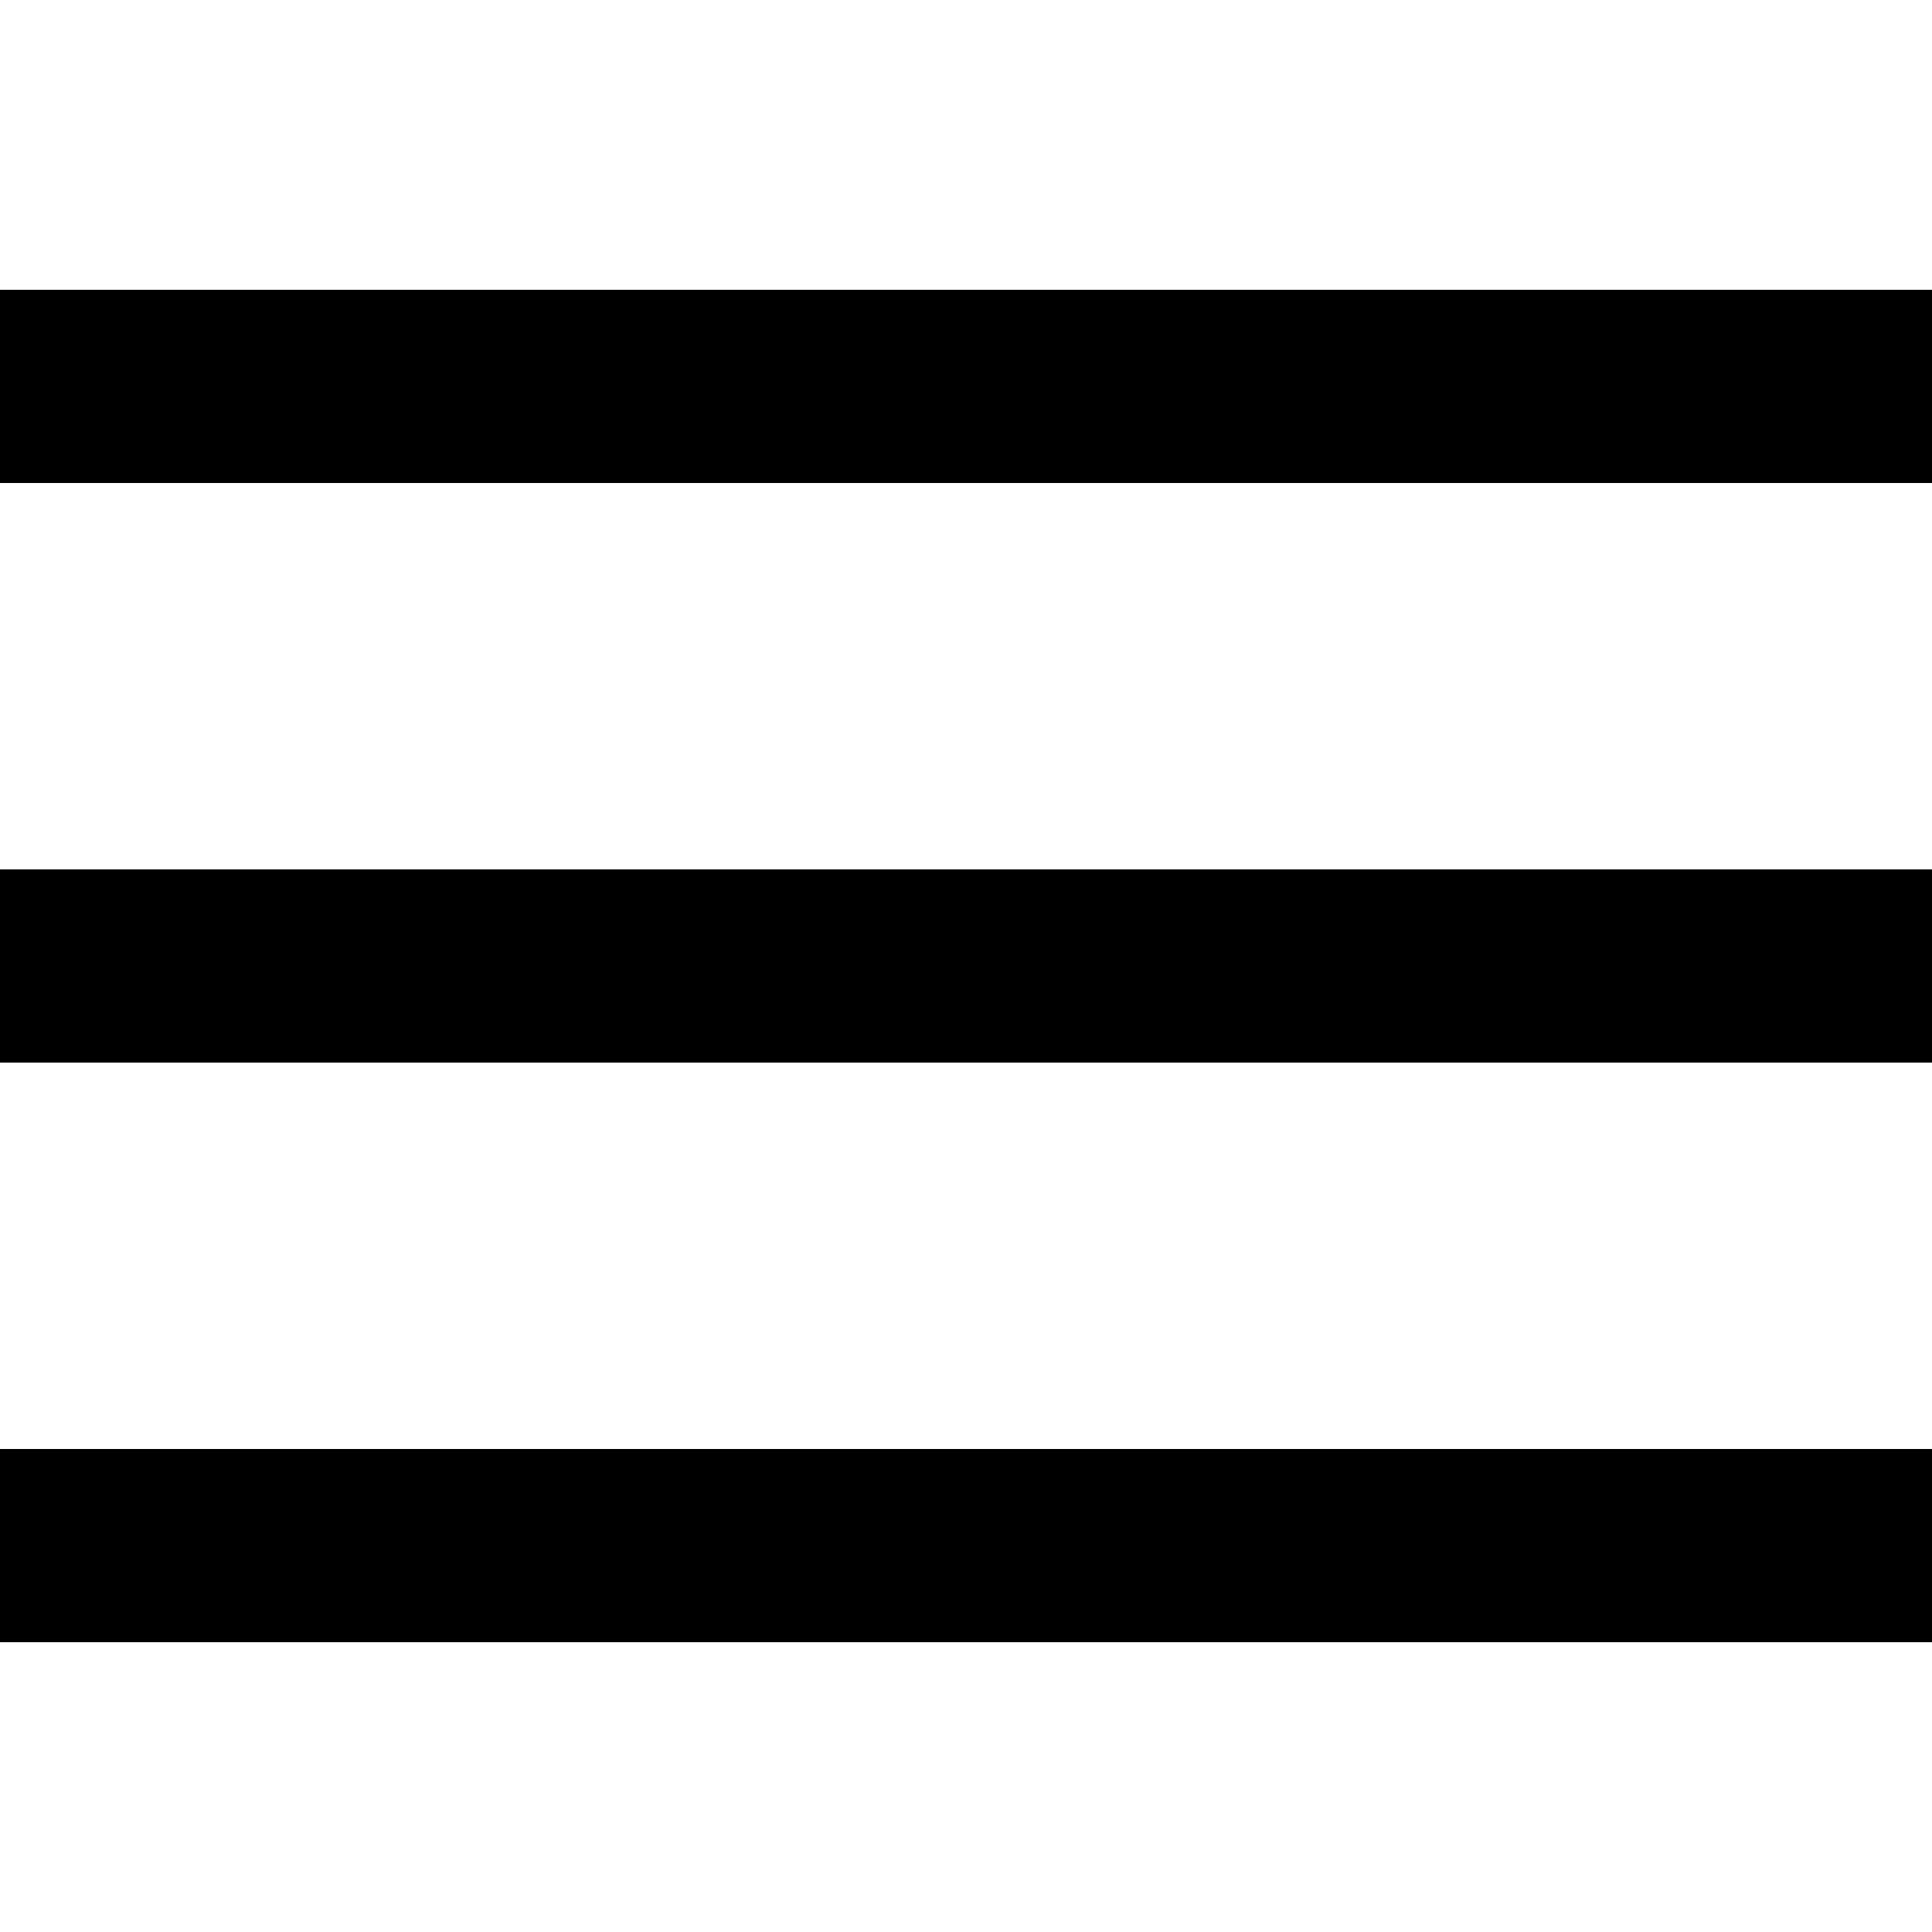
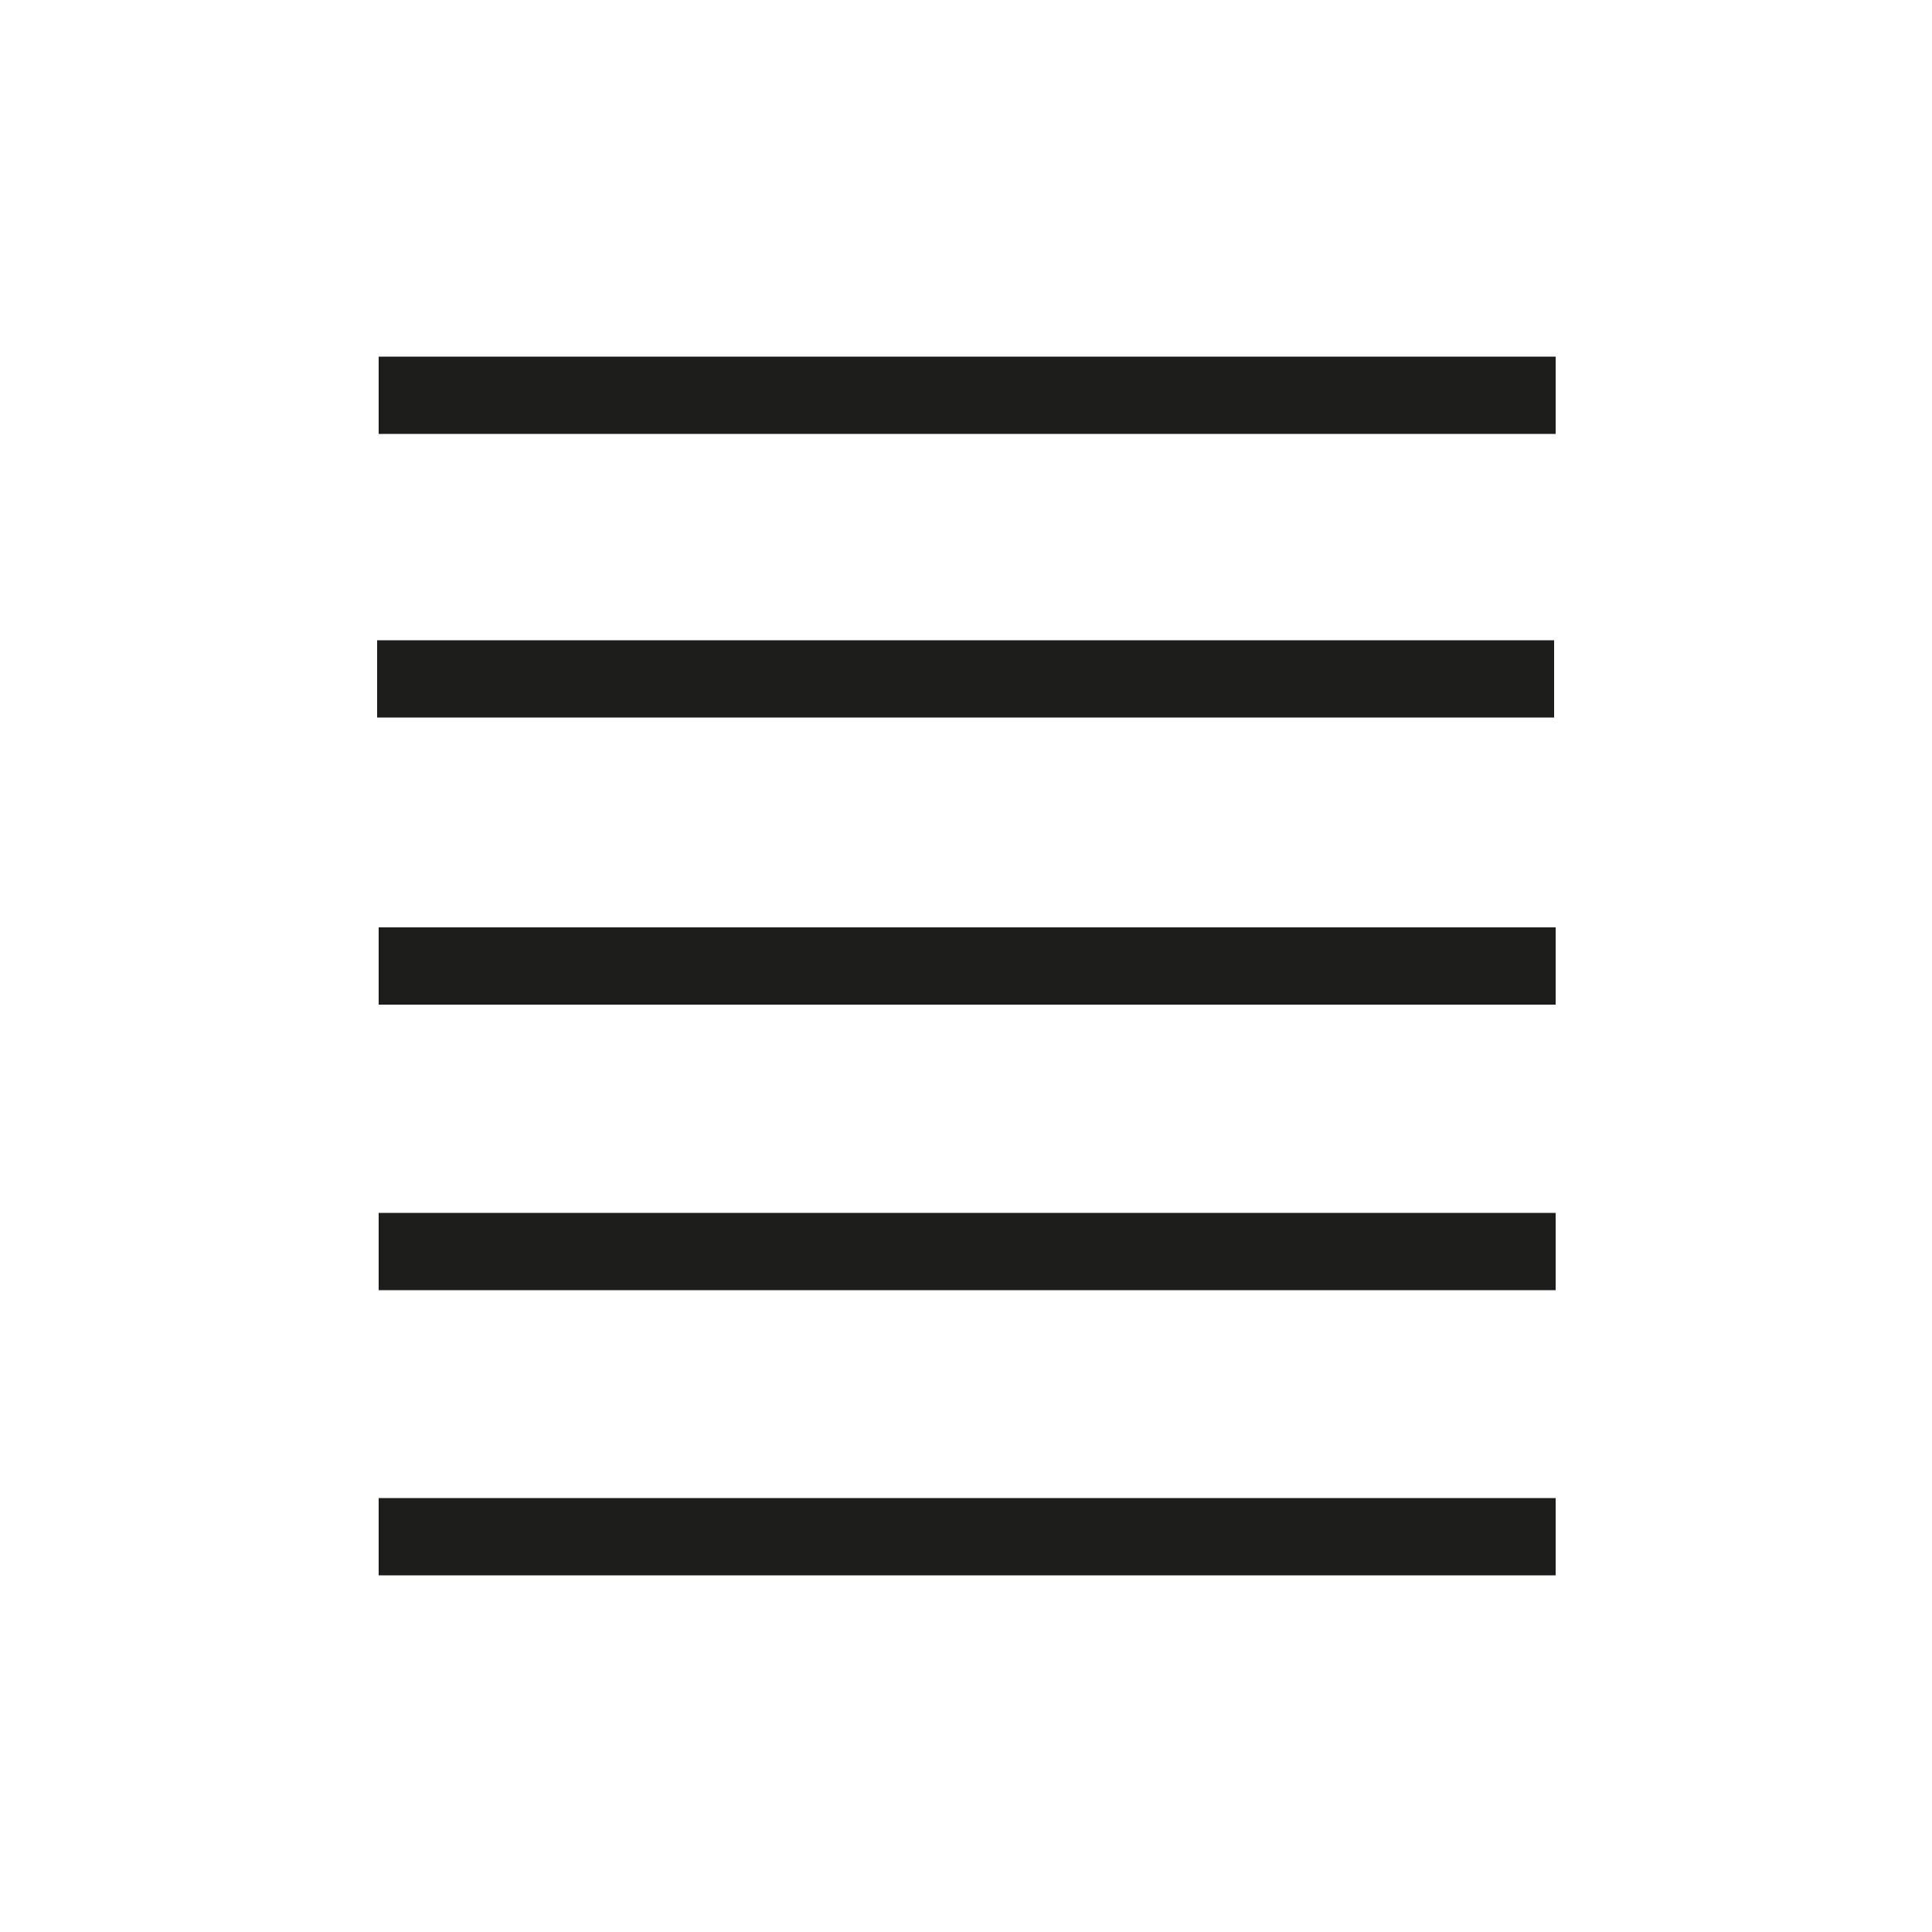
- <svg xmlns="http://www.w3.org/2000/svg" viewBox="0 0 50 50" width="100px" height="100px">
-   <path d="M 0 7.5 L 0 12.5 L 50 12.5 L 50 7.5 L 0 7.5 z M 0 22.5 L 0 27.5 L 50 27.5 L 50 22.5 L 0 22.5 z M 0 37.5 L 0 42.5 L 50 42.5 L 50 37.5 L 0 37.5 z" />
+ <svg xmlns="http://www.w3.org/2000/svg" id="Слой_1" data-name="Слой 1" viewBox="0 0 50 50">
+   <defs>
+     <style>.cls-1{fill:none;stroke:#1d1d1b;stroke-miterlimit:10;stroke-width:2px;}</style>
+   </defs>
+   <line class="cls-1" x1="9.8" y1="25" x2="40.26" y2="25" />
+   <line class="cls-1" x1="9.8" y1="10.23" x2="40.26" y2="10.23" />
+   <line class="cls-1" x1="9.8" y1="39.77" x2="40.26" y2="39.77" />
+   <line class="cls-1" x1="9.8" y1="32.39" x2="40.26" y2="32.39" />
+   <line class="cls-1" x1="9.76" y1="17.57" x2="40.22" y2="17.57" />
</svg>
